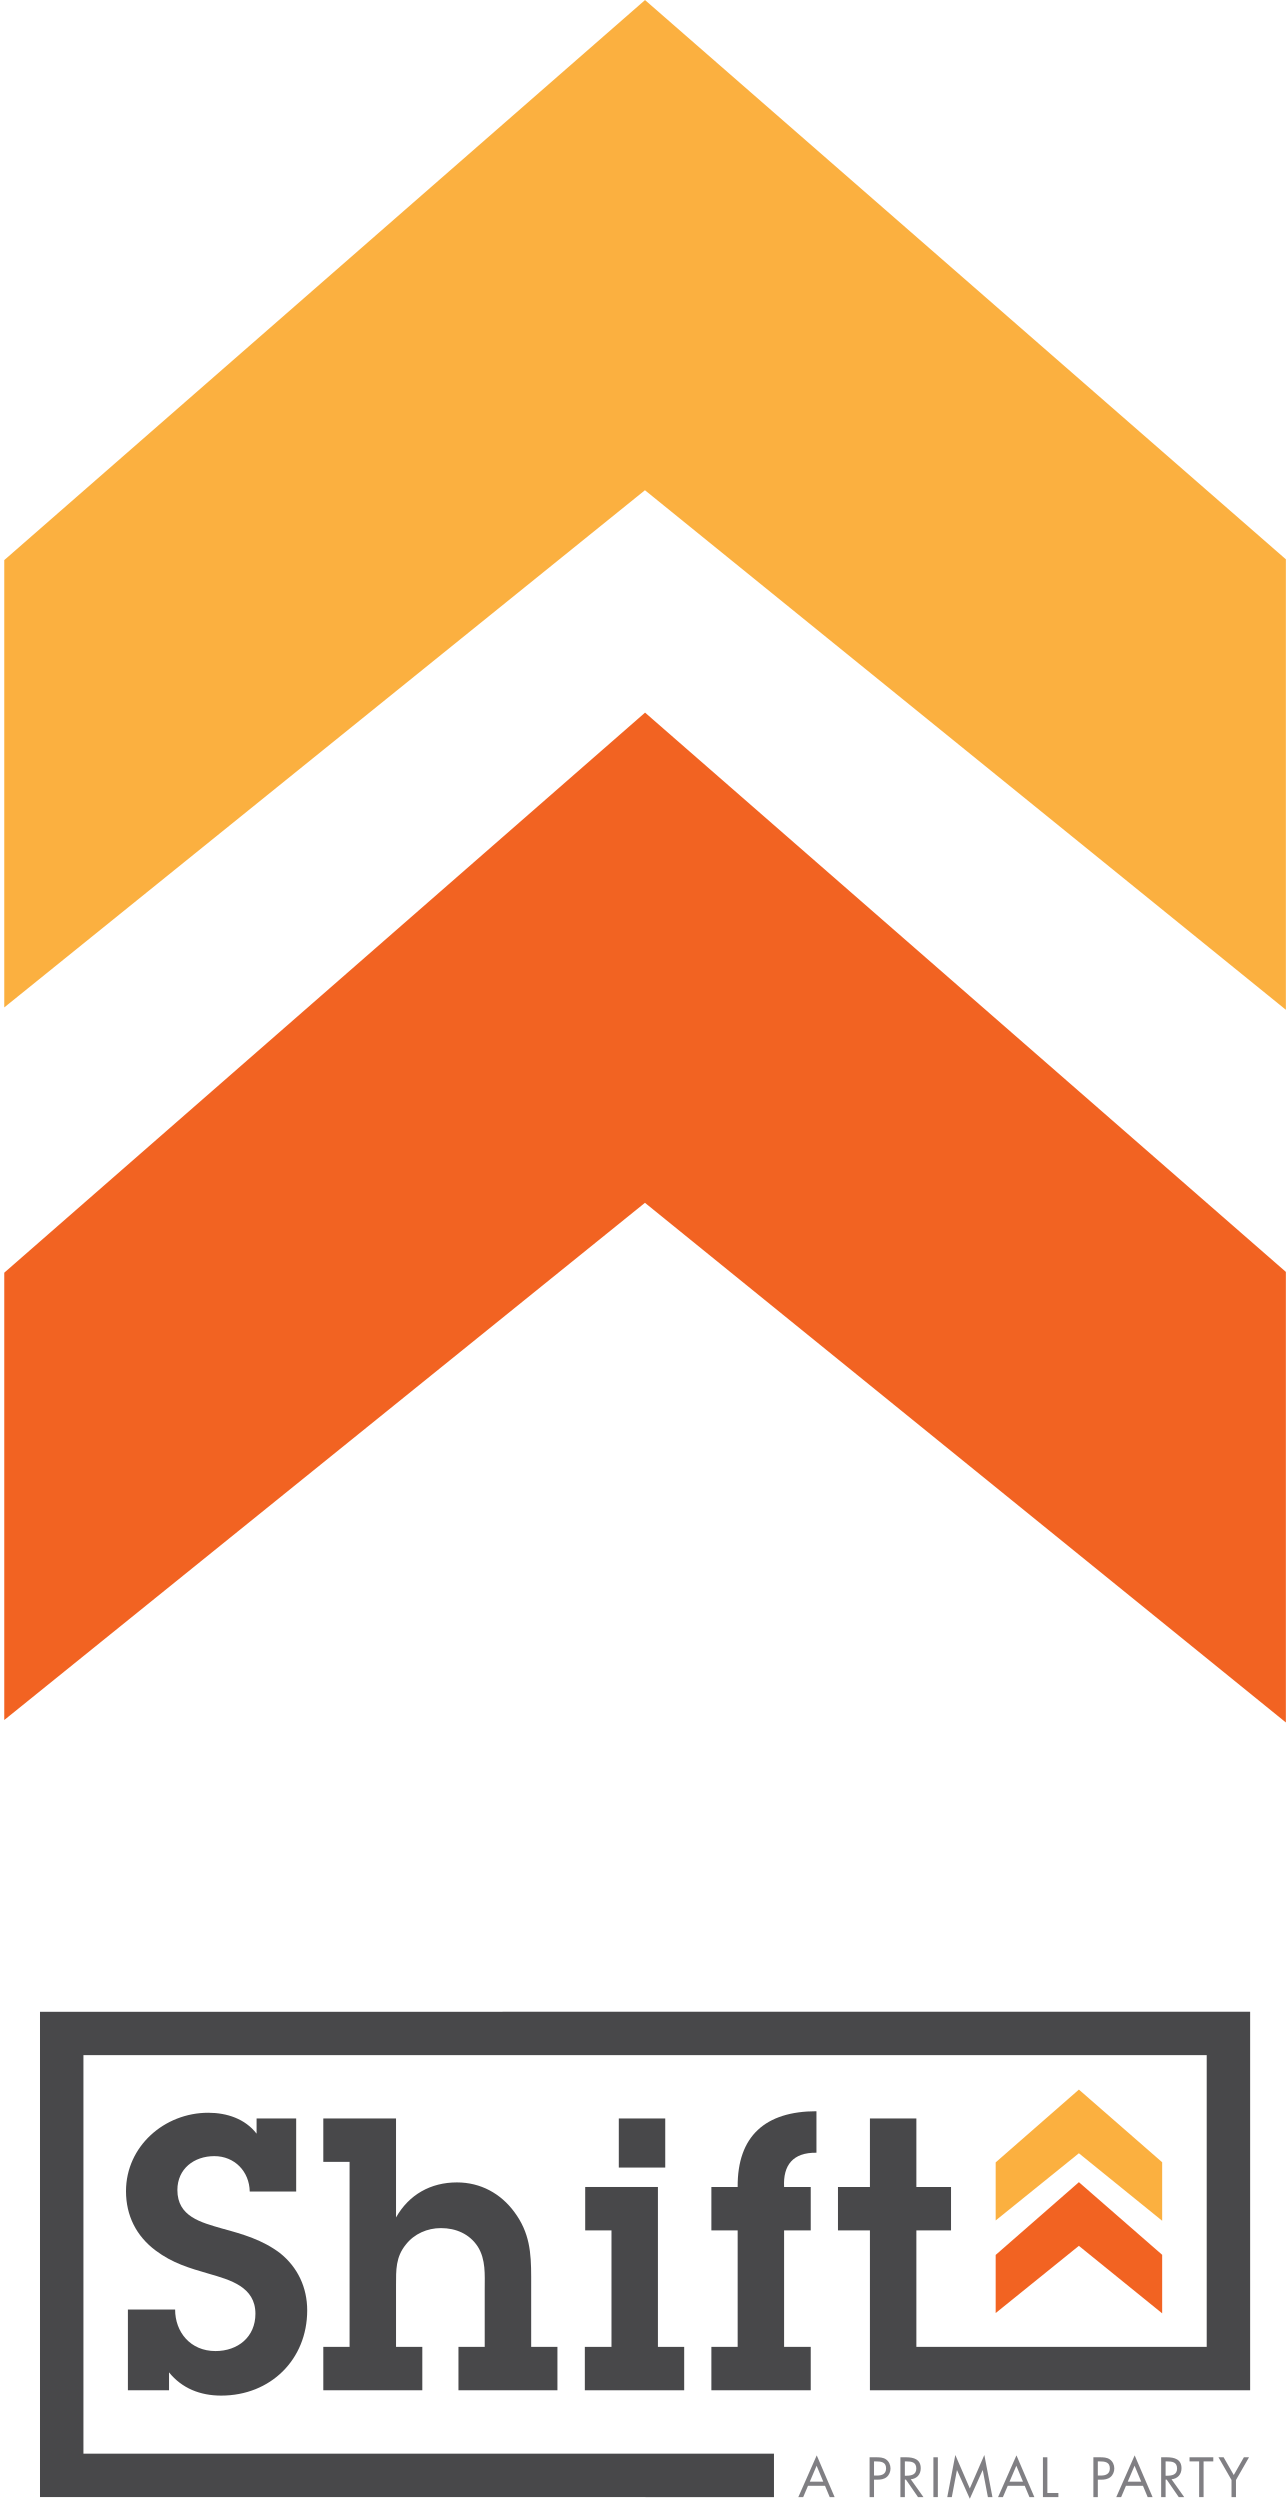
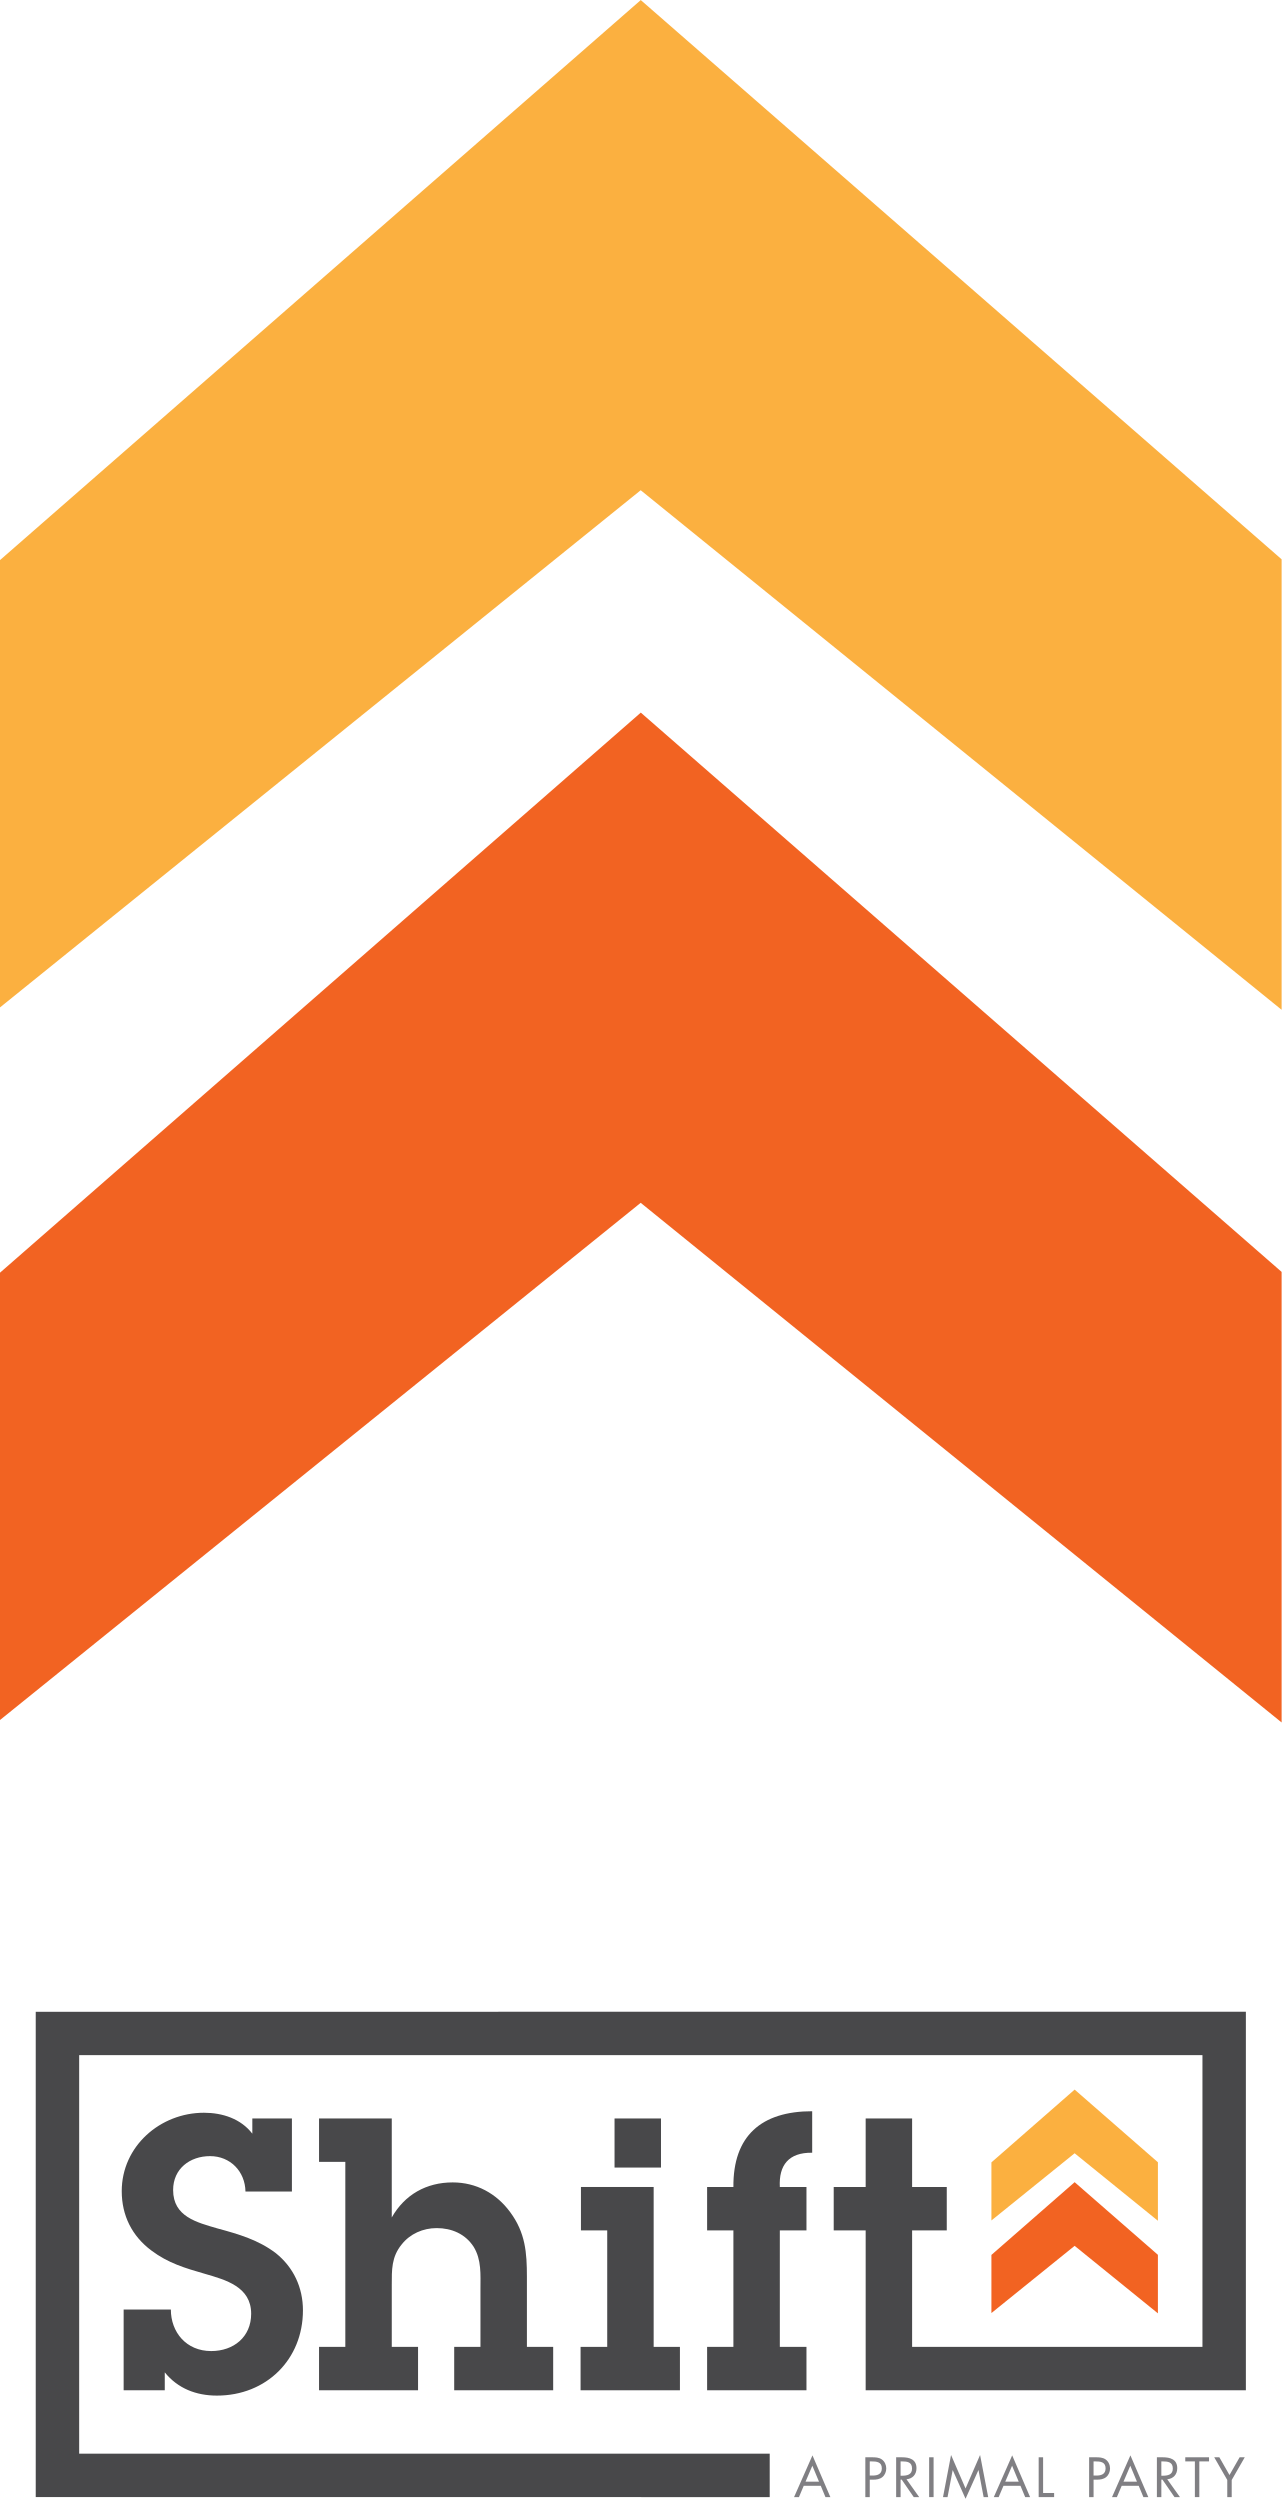
- <svg xmlns="http://www.w3.org/2000/svg" version="1.1" x="0px" y="0px" width="301px" height="585px" viewBox="-0.997 0 301 585" overflow="visible" enable-background="new -0.997 0 301 585" xml:space="preserve">
-   <defs>
- </defs>
-   <path fill="#807F83" d="M188.071,581.682l-1.12,2.642h-1.143l4.31-9.766l4.187,9.766h-1.148l-1.098-2.642H188.071z M190.089,576.981  l-1.592,3.731h3.151L190.089,576.981z" />
-   <path fill="#807F83" d="M203.524,584.323h-1.036v-9.319h1.533c0.803,0,1.632,0.025,2.312,0.492c0.69,0.484,1.05,1.298,1.05,2.129  c0,0.75-0.311,1.519-0.89,2.001c-0.632,0.523-1.435,0.62-2.211,0.62h-0.758V584.323z M203.524,579.28h0.691  c1.156,0,2.132-0.344,2.132-1.681c0-1.523-1.228-1.632-2.439-1.632h-0.384V579.28z" />
-   <path fill="#807F83" d="M210.739,584.323h-1.041v-9.319h1.349c1.769,0,3.409,0.472,3.409,2.57c0,1.435-0.9,2.447-2.335,2.576  l2.968,4.173h-1.273l-2.819-4.09h-0.257V584.323z M210.739,579.318h0.323c1.171,0,2.357-0.22,2.357-1.673  c0-1.531-1.126-1.678-2.373-1.678h-0.308V579.318z" />
-   <path fill="#807F83" d="M218.459,584.323h-1.04v-9.319h1.04V584.323z" />
-   <path fill="#807F83" d="M222.548,574.469l3.39,7.831l3.4-7.831l1.896,9.854h-1.065l-1.196-6.302h-0.032l-3.002,6.688l-2.991-6.688  h-0.025l-1.198,6.302h-1.062L222.548,574.469z" />
-   <path fill="#807F83" d="M234.811,581.682l-1.127,2.642h-1.136l4.305-9.766l4.191,9.766h-1.15l-1.101-2.642H234.811z   M236.827,576.981l-1.597,3.731h3.151L236.827,576.981z" />
-   <path fill="#807F83" d="M244.086,583.36h2.578v0.963h-3.615v-9.319h1.037V583.36z" />
-   <path fill="#807F83" d="M255.894,584.323h-1.04v-9.319h1.534c0.799,0,1.628,0.025,2.31,0.492c0.691,0.484,1.051,1.298,1.051,2.129  c0,0.75-0.309,1.519-0.893,2.001c-0.63,0.523-1.432,0.62-2.212,0.62h-0.75V584.323z M255.894,579.28h0.69  c1.151,0,2.124-0.344,2.124-1.681c0-1.523-1.224-1.632-2.434-1.632h-0.381V579.28z" />
-   <path fill="#807F83" d="M262.475,581.682l-1.125,2.642h-1.14l4.305-9.766l4.191,9.766h-1.149l-1.098-2.642H262.475z M264.49,576.981  l-1.596,3.731h3.154L264.49,576.981z" />
-   <path fill="#807F83" d="M271.754,584.323h-1.042v-9.319h1.347c1.771,0,3.416,0.472,3.416,2.57c0,1.435-0.905,2.447-2.338,2.576  l2.97,4.173h-1.278l-2.817-4.09h-0.257V584.323z M271.754,579.318h0.322c1.172,0,2.363-0.22,2.363-1.673  c0-1.531-1.132-1.678-2.381-1.678h-0.305V579.318z" />
-   <path fill="#807F83" d="M280.64,584.323h-1.039v-8.356h-2.248v-0.963h5.56v0.963h-2.272V584.323z" />
-   <path fill="#807F83" d="M284.127,575.004h1.201l2.373,4.152l2.371-4.152h1.202l-3.053,5.314v4.005h-1.042v-4.005L284.127,575.004z" />
-   <g>
+ <svg xmlns="http://www.w3.org/2000/svg" version="1.1" x="0px" y="0px" width="301px" height="585px" viewBox="0 0 301 585" enable-background="new 0 0 301 585" xml:space="preserve">
+   <g id="shiftLogo">
+     <path fill="#807F83" d="M188.07,581.682l-1.119,2.643h-1.143l4.31-9.767l4.187,9.767h-1.147l-1.099-2.643H188.07z M190.089,576.981   l-1.592,3.73h3.151L190.089,576.981z" />
+     <path fill="#807F83" d="M203.523,584.323h-1.035v-9.319h1.533c0.803,0,1.631,0.025,2.312,0.492c0.69,0.484,1.05,1.298,1.05,2.129   c0,0.75-0.311,1.52-0.89,2.001c-0.632,0.523-1.435,0.62-2.211,0.62h-0.759V584.323L203.523,584.323z M203.523,579.28h0.691   c1.156,0,2.133-0.345,2.133-1.682c0-1.522-1.229-1.632-2.439-1.632h-0.385V579.28z" />
+     <path fill="#807F83" d="M210.738,584.323h-1.041v-9.319h1.35c1.77,0,3.409,0.472,3.409,2.57c0,1.435-0.899,2.447-2.335,2.576   l2.968,4.173h-1.272l-2.819-4.09h-0.257v4.09H210.738z M210.738,579.318h0.324c1.17,0,2.356-0.221,2.356-1.674   c0-1.53-1.126-1.678-2.373-1.678h-0.308V579.318L210.738,579.318z" />
+     <path fill="#807F83" d="M218.459,584.323h-1.04v-9.319h1.04V584.323z" />
+     <path fill="#807F83" d="M222.548,574.469l3.39,7.831l3.4-7.831l1.896,9.854h-1.065l-1.196-6.302h-0.031l-3.002,6.688l-2.992-6.688   h-0.024l-1.198,6.302h-1.062L222.548,574.469z" />
+     <path fill="#807F83" d="M234.811,581.682l-1.127,2.643h-1.136l4.306-9.767l4.19,9.767h-1.149l-1.102-2.643H234.811z    M236.827,576.981l-1.597,3.73h3.15L236.827,576.981z" />
+     <path fill="#807F83" d="M244.086,583.36h2.578v0.963h-3.615v-9.319h1.037V583.36z" />
+     <path fill="#807F83" d="M255.895,584.323h-1.041v-9.319h1.535c0.799,0,1.627,0.025,2.309,0.492   c0.691,0.484,1.052,1.298,1.052,2.129c0,0.75-0.31,1.52-0.894,2.001c-0.629,0.523-1.432,0.62-2.211,0.62h-0.75V584.323   L255.895,584.323z M255.895,579.28h0.689c1.15,0,2.124-0.345,2.124-1.682c0-1.522-1.224-1.632-2.435-1.632h-0.381v3.313H255.895z" />
+     <path fill="#807F83" d="M262.475,581.682l-1.125,2.643h-1.14l4.306-9.767l4.19,9.767h-1.149l-1.098-2.643H262.475z M264.49,576.981   l-1.596,3.73h3.153L264.49,576.981z" />
+     <path fill="#807F83" d="M271.754,584.323h-1.042v-9.319h1.347c1.771,0,3.416,0.472,3.416,2.57c0,1.435-0.904,2.447-2.338,2.576   l2.971,4.173h-1.278l-2.817-4.09h-0.257L271.754,584.323L271.754,584.323z M271.754,579.318h0.322c1.172,0,2.363-0.221,2.363-1.674   c0-1.53-1.133-1.678-2.381-1.678h-0.306L271.754,579.318L271.754,579.318z" />
+     <path fill="#807F83" d="M280.641,584.323h-1.039v-8.356h-2.248v-0.963h5.56v0.963h-2.272V584.323L280.641,584.323z" />
+     <path fill="#807F83" d="M284.127,575.004h1.201l2.373,4.152l2.371-4.152h1.201l-3.053,5.314v4.005h-1.041v-4.005L284.127,575.004z" />
    <g>
-       <path fill="#48484A" d="M39.98,540.439c0,5.255,3.564,9.71,9.441,9.71c5.258,0,9.351-3.299,9.351-8.731    c0-6.325-5.963-7.929-10.864-9.354c-4.631-1.337-8.554-2.494-12.472-5.432c-4.544-3.383-6.949-8.194-6.949-13.896    c0-10.513,9.001-18.351,19.241-18.351c4.367,0,8.646,1.42,11.316,4.895v-3.559h9.264v17.1H57.441    c-0.088-4.721-3.562-8.287-8.286-8.287c-4.722,0-8.644,2.947-8.644,7.934c0,6.234,5.527,7.568,10.426,8.999    c4.895,1.327,9.528,2.665,13.627,5.79c4.101,3.292,6.324,8.013,6.324,13.363c0,11.486-8.553,19.951-20.13,19.951    c-4.897,0-9.176-1.692-12.202-5.438v4.19h-9.624v-18.886H39.98z" />
-       <path fill="#48484A" d="M91.673,518.884c3.028-5.347,8.108-8.2,14.251-8.2c5.523,0,10.248,2.583,13.451,6.948    c3.564,4.812,3.922,9.448,3.922,15.149v16.39h6.145v10.155h-23.16V549.17h6.145v-13.453c0-3.474,0.271-6.947-1.6-9.976    c-1.96-3.026-5.166-4.365-8.643-4.365c-3.205,0-6.232,1.338-8.196,3.829c-2.401,2.939-2.314,5.969-2.314,9.532v14.433h6.149    v10.155H74.655V549.17h6.15v-43.297h-6.15v-10.15h17.018V518.884z" />
-       <path fill="#48484A" d="M152.957,549.17h6.146v10.155h-23.248V549.17h6.236v-27.258h-6.151v-10.159h17.017V549.17z M154.67,507.21    h-10.867v-11.487h10.867V507.21z" />
-       <path fill="#48484A" d="M182.481,549.17h6.234v10.155h-23.25V549.17h6.151v-27.258h-6.151v-10.159h6.151    c-0.092-11.938,6.503-17.724,18.436-17.724v9.711c-5.521-0.089-7.836,2.931-7.571,8.012h6.234v10.159h-6.234V549.17z" />
+       <g>
+         <path fill="#48484A" d="M39.98,540.439c0,5.255,3.564,9.71,9.441,9.71c5.258,0,9.351-3.3,9.351-8.731     c0-6.325-5.963-7.929-10.864-9.354c-4.631-1.338-8.554-2.494-12.472-5.433c-4.544-3.383-6.949-8.194-6.949-13.896     c0-10.514,9.001-18.352,19.241-18.352c4.367,0,8.646,1.42,11.316,4.896v-3.56h9.264v17.101H57.441     c-0.088-4.722-3.562-8.287-8.286-8.287c-4.722,0-8.644,2.947-8.644,7.934c0,6.234,5.527,7.568,10.426,8.999     c4.895,1.327,9.528,2.665,13.627,5.79c4.101,3.292,6.324,8.013,6.324,13.363c0,11.486-8.553,19.951-20.13,19.951     c-4.897,0-9.176-1.692-12.202-5.438v4.19h-9.624v-18.886H39.98V540.439z" />
+         <path fill="#48484A" d="M91.673,518.884c3.028-5.347,8.108-8.2,14.251-8.2c5.523,0,10.248,2.583,13.451,6.948     c3.564,4.812,3.922,9.448,3.922,15.149v16.39h6.145v10.155h-23.16V549.17h6.145v-13.453c0-3.474,0.271-6.947-1.6-9.976     c-1.96-3.026-5.166-4.365-8.643-4.365c-3.205,0-6.232,1.338-8.196,3.829c-2.401,2.938-2.314,5.969-2.314,9.532v14.433h6.149     v10.155H74.655V549.17h6.15v-43.297h-6.15v-10.15h17.018V518.884z" />
+         <path fill="#48484A" d="M152.957,549.17h6.146v10.155h-23.249V549.17h6.236v-27.258h-6.151v-10.159h17.017V549.17z      M154.67,507.21h-10.867v-11.487h10.867V507.21z" />
+         <path fill="#48484A" d="M182.48,549.17h6.234v10.155h-23.25V549.17h6.151v-27.258h-6.151v-10.159h6.151     c-0.093-11.938,6.503-17.724,18.437-17.724v9.711c-5.521-0.089-7.837,2.931-7.572,8.012h6.234v10.159h-6.234V549.17z" />
+       </g>
    </g>
+     <polygon fill="#48484A" points="291.535,470.759 291.531,470.759 291.531,470.745 8.362,470.759 8.362,584.315 180.113,584.323    180.113,574.159 18.526,574.159 18.526,480.908 281.373,480.908 281.373,549.161 213.434,549.17 213.434,521.912 221.543,521.912    221.543,511.753 213.434,511.753 213.434,495.723 202.566,495.723 202.566,511.753 195.088,511.753 195.088,521.912    202.566,521.912 202.566,559.325 291.535,559.32  " />
+     <polygon id="yellowArrowSmall" fill="#FBB040" points="270.95,519.66 270.95,505.969 251.461,488.96 251.461,488.969    231.991,505.997 231.991,519.589 251.461,503.865  " />
+     <polygon id="orangeArrowSmall" fill="#F26322" points="270.95,541.325 270.95,527.628 251.461,510.626 251.461,510.633    231.991,527.652 231.991,541.252 251.461,525.527  " />
  </g>
-   <polygon fill="#48484A" points="291.535,470.759 291.531,470.759 291.531,470.745 8.362,470.759 8.362,584.315 180.113,584.323   180.113,574.159 18.526,574.159 18.526,480.908 281.373,480.908 281.373,549.161 213.434,549.17 213.434,521.912 221.543,521.912   221.543,511.753 213.434,511.753 213.434,495.723 202.566,495.723 202.566,511.753 195.088,511.753 195.088,521.912   202.566,521.912 202.566,559.325 291.535,559.32 " />
-   <polygon fill="#FBB040" points="270.95,519.66 270.95,505.969 251.461,488.96 251.461,488.969 231.991,505.997 231.991,519.589   251.461,503.865 " />
-   <polygon fill="#F26322" points="270.95,541.325 270.95,527.628 251.461,510.626 251.461,510.633 231.991,527.652 231.991,541.252   251.461,525.527 " />
-   <polygon fill="#FBB040" points="299.898,236.291 299.898,130.879 149.922,0 149.922,0.03 0,131.064 0,235.736 149.922,114.714 " />
-   <polygon fill="#F26322" points="299.898,403.058 299.898,297.625 149.922,166.73 149.922,166.774 0,297.811 0,402.485   149.922,281.459 " />
+   <g id="arrowsLarge">
+     <polygon id="yellowArrowLarge" fill="#FBB040" points="299.898,236.291 299.898,130.879 149.922,0 149.922,0.03 0,131.064    0,235.736 149.922,114.714  " />
+     <polygon id="orangeArrowLarge" fill="#F26322" points="299.898,403.058 299.898,297.625 149.922,166.73 149.922,166.774 0,297.811    0,402.485 149.922,281.459  " />
+   </g>
</svg>
